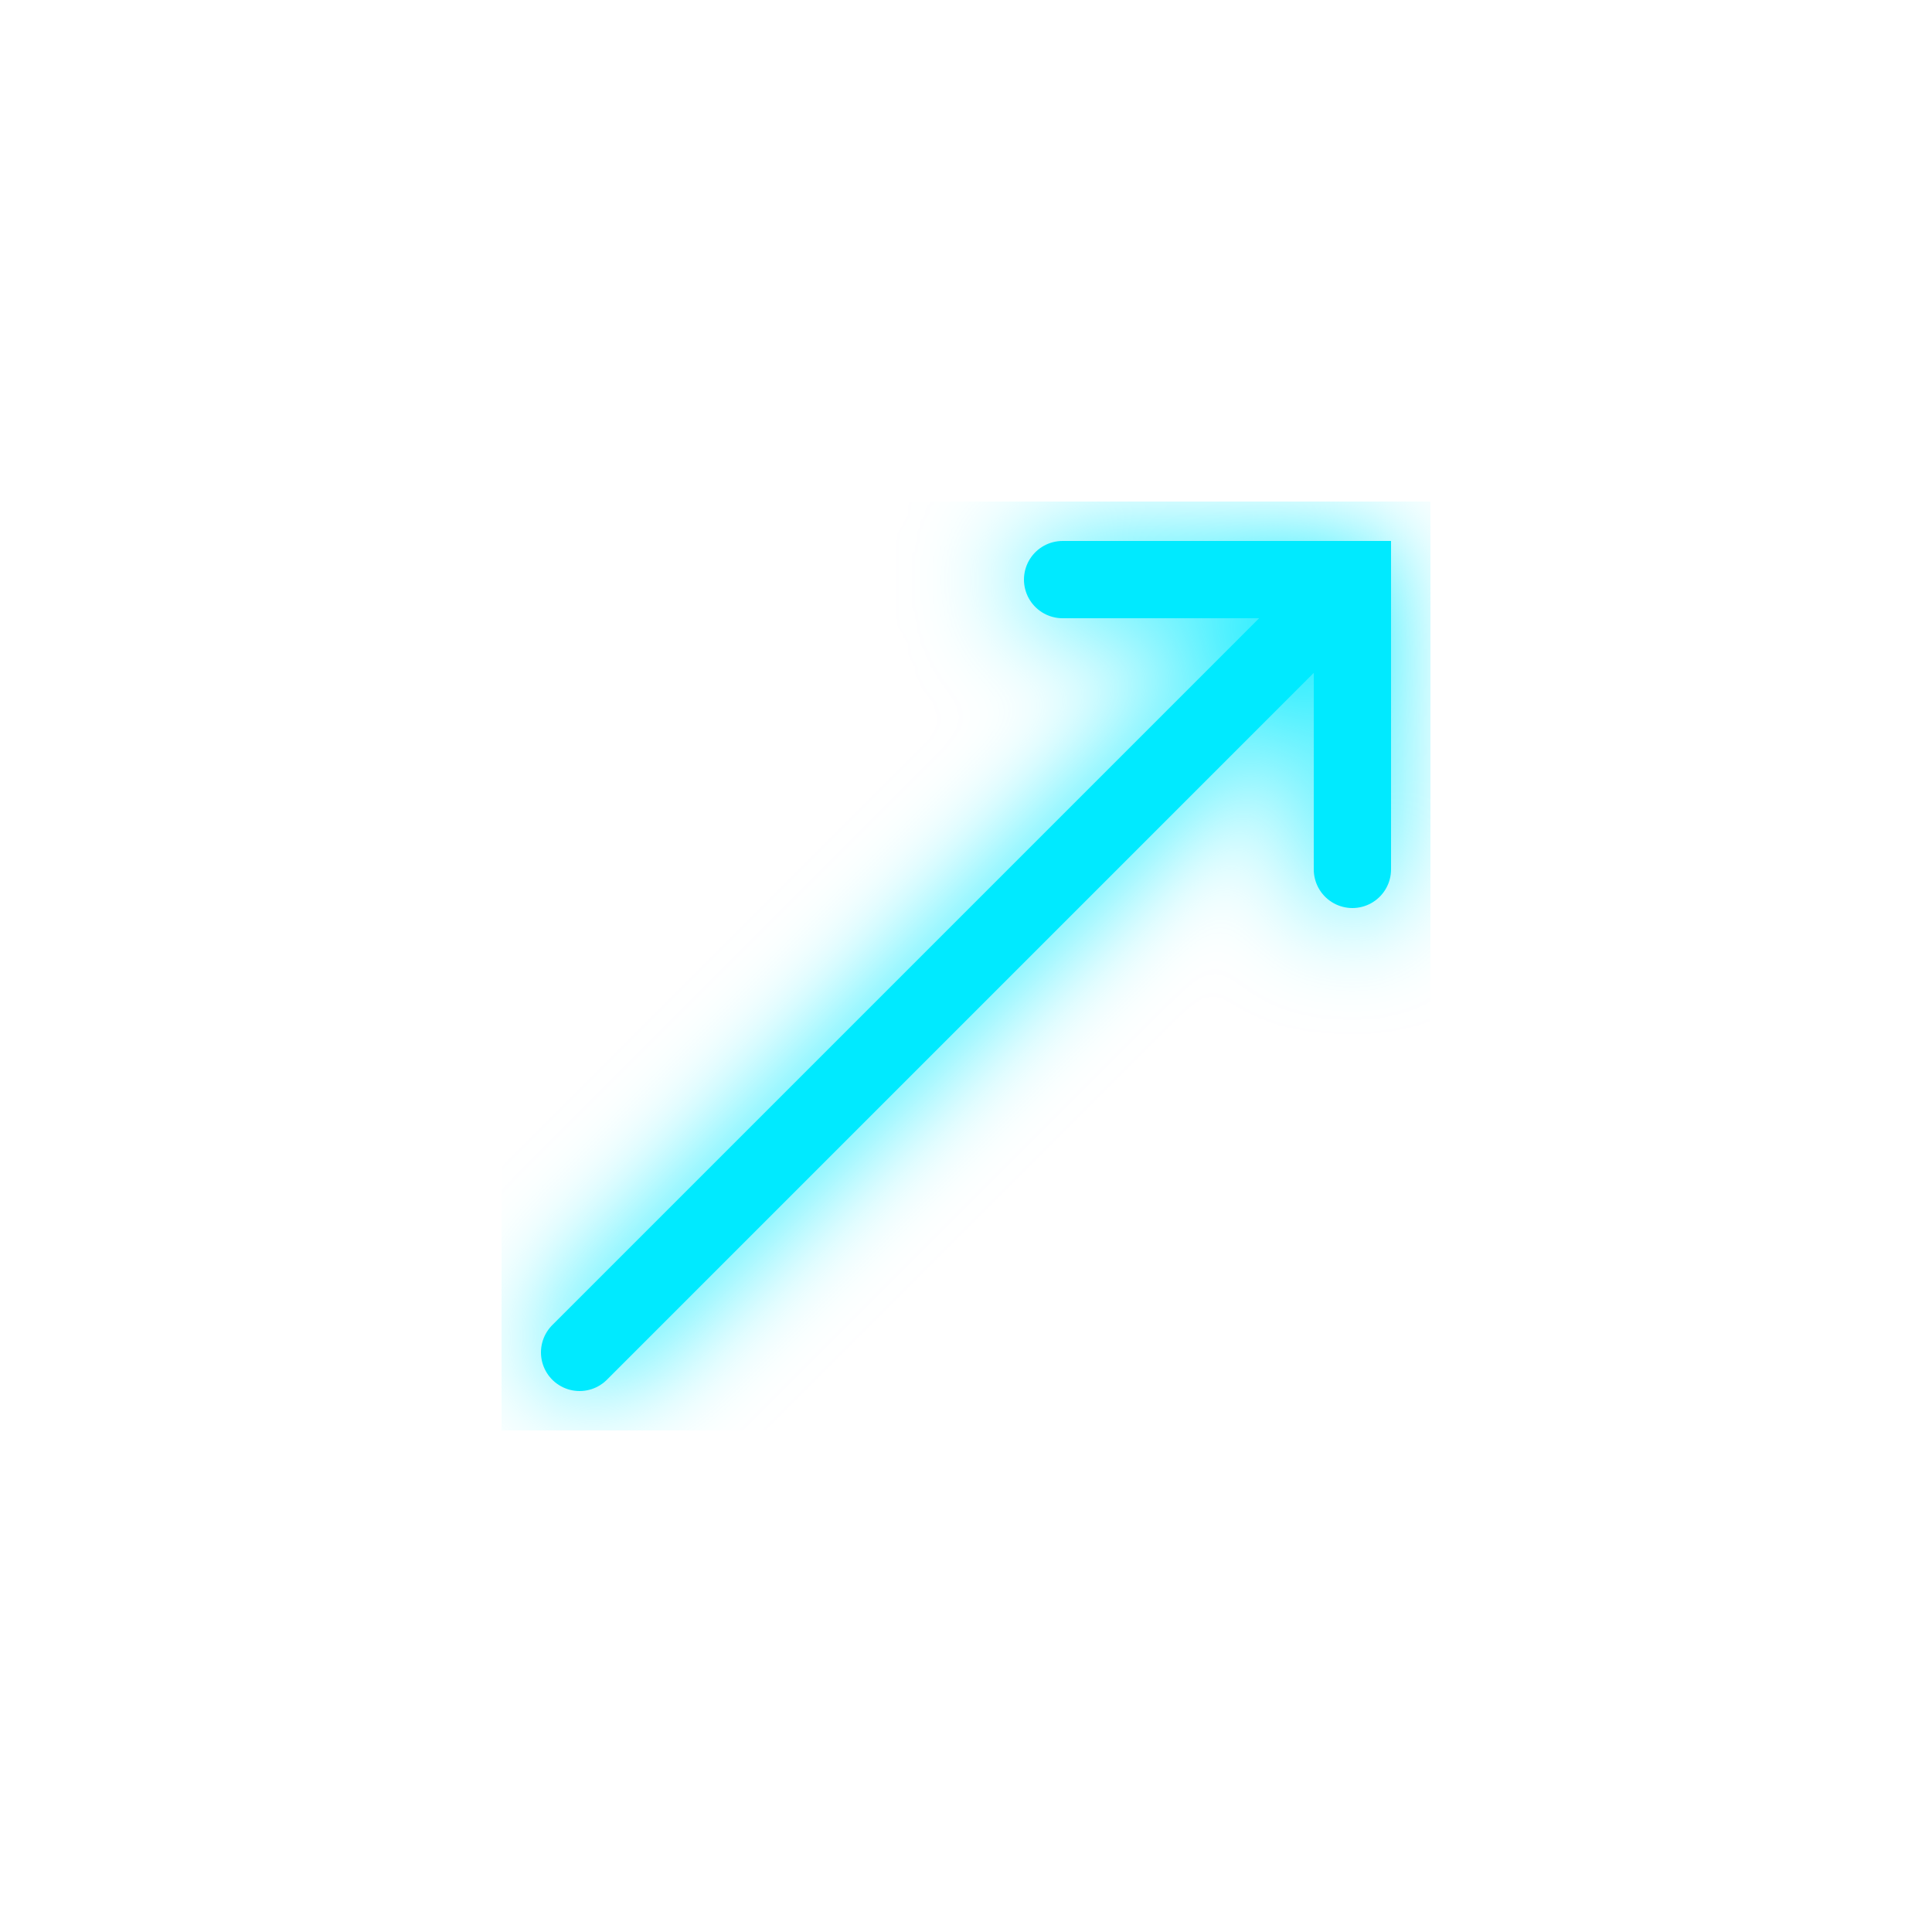
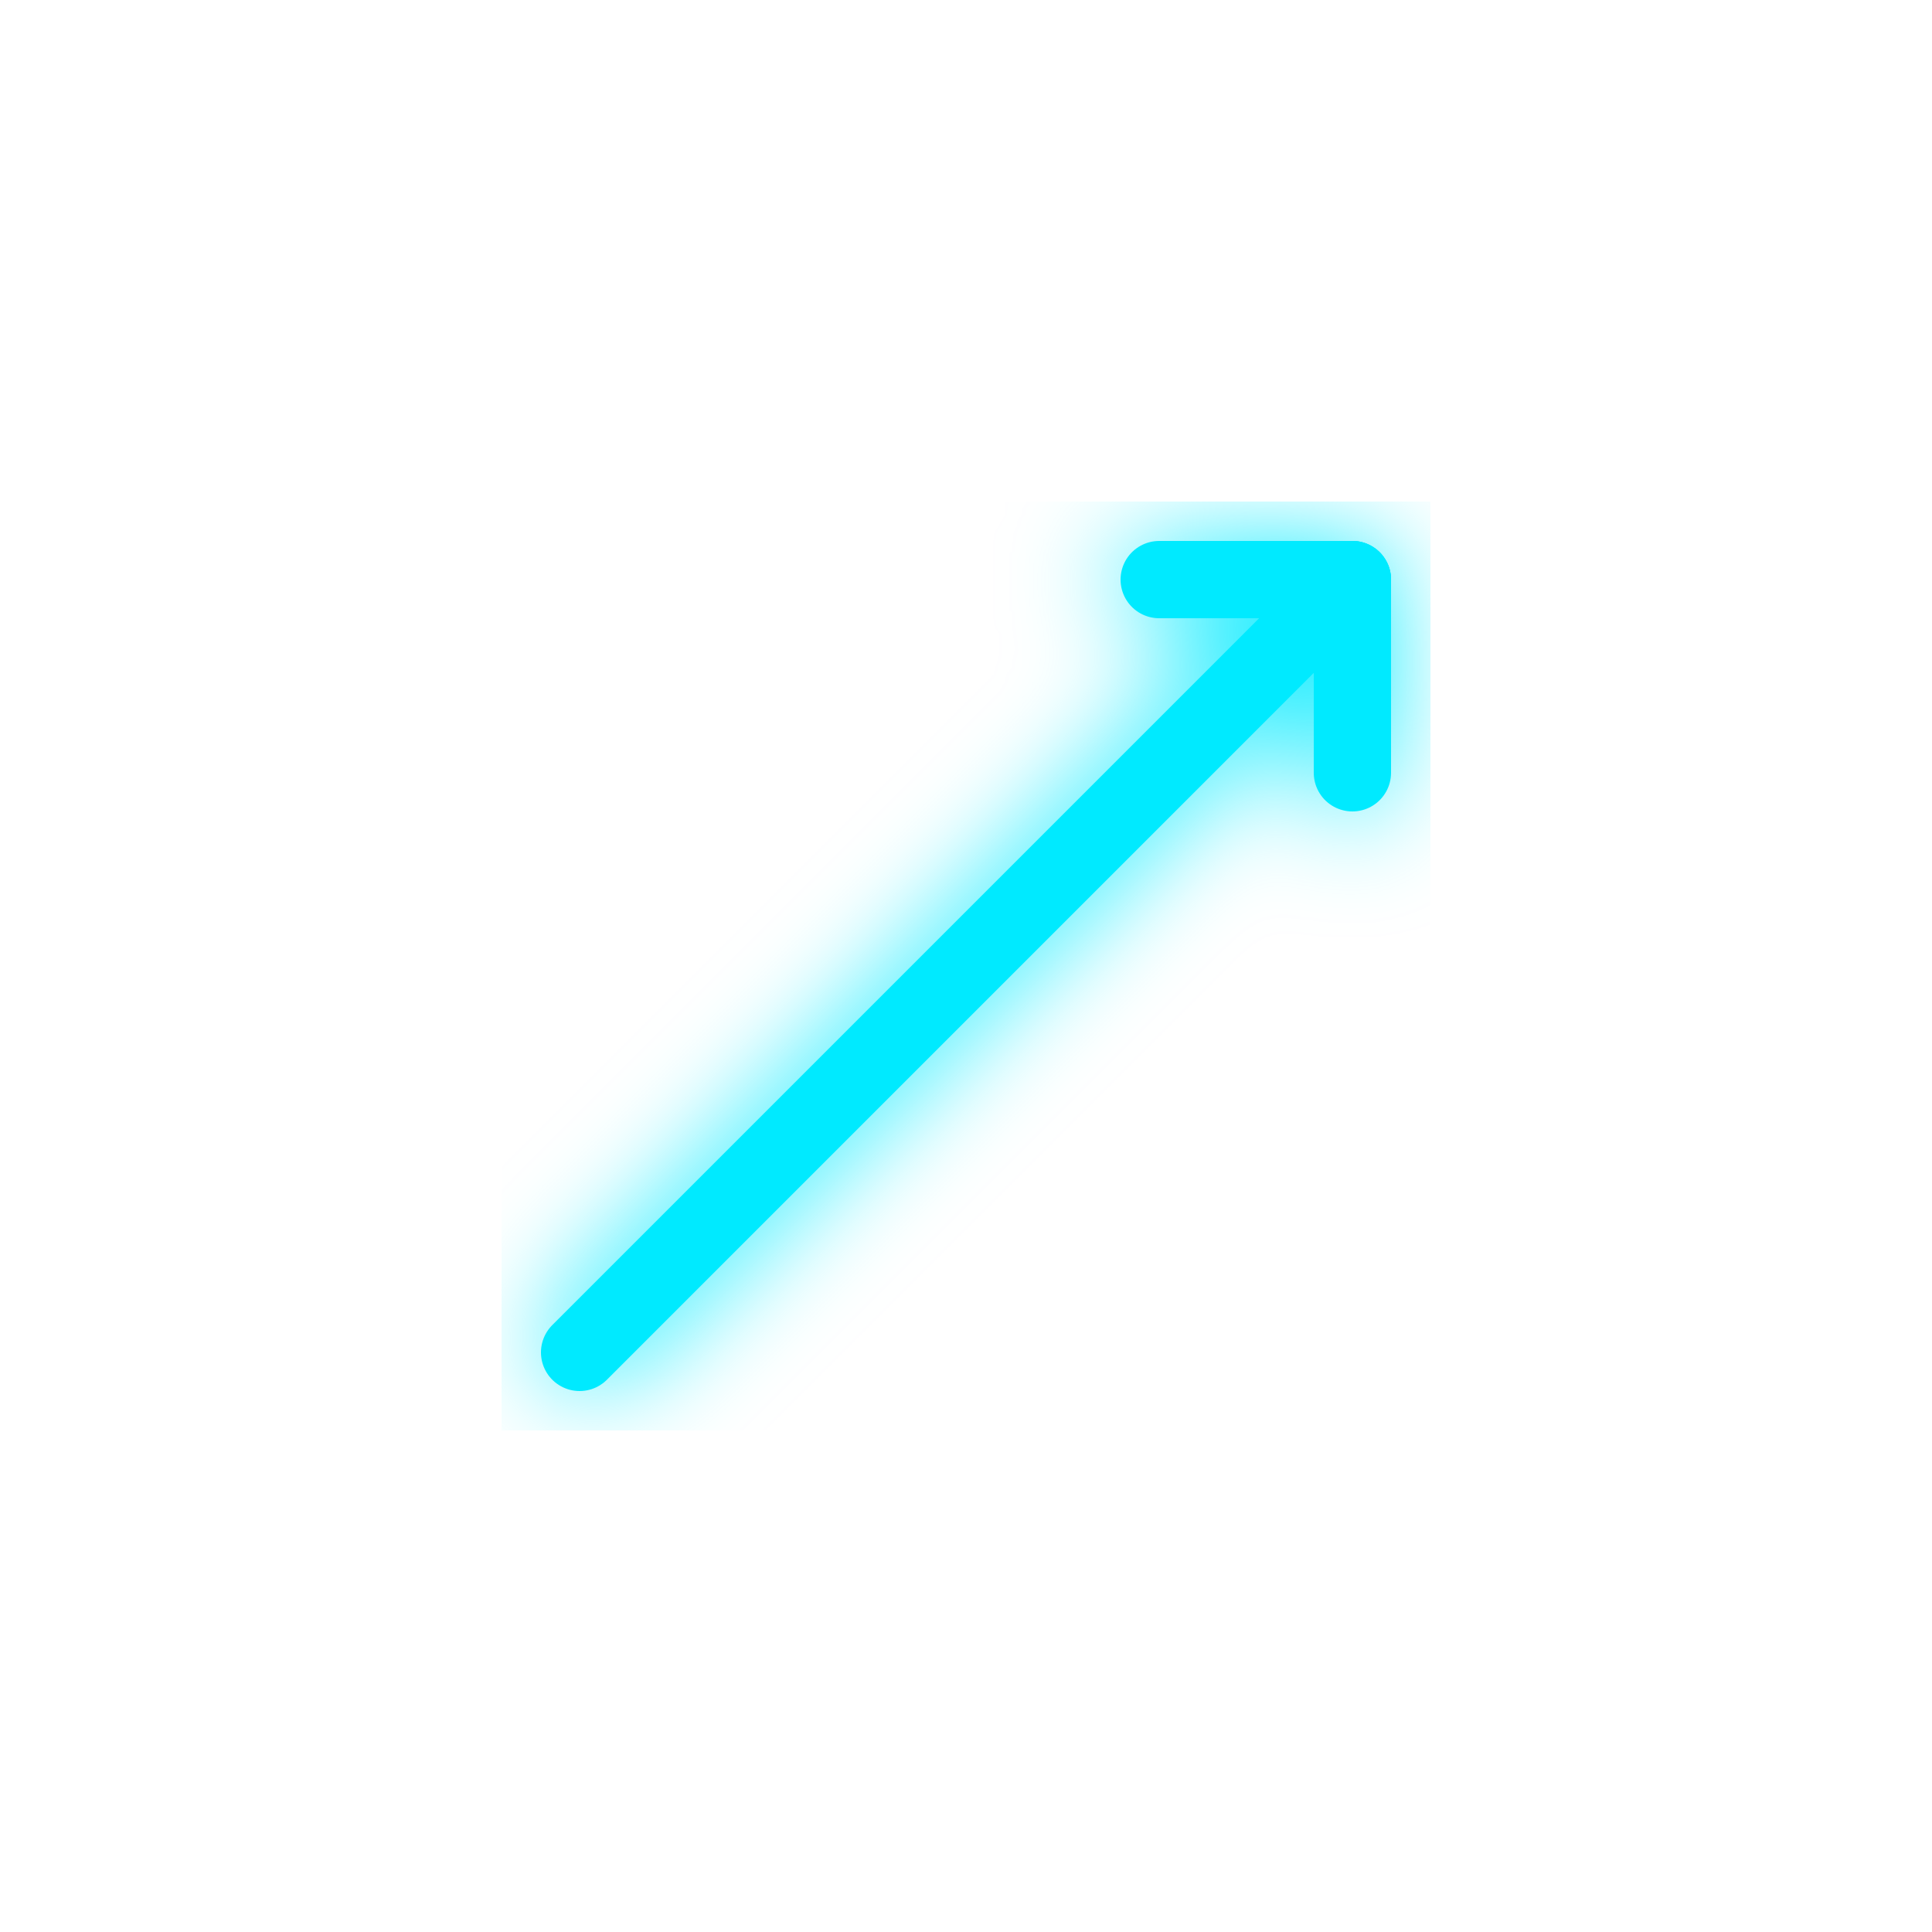
- <svg width="120" height="120" viewBox="0 0 100 100" fill="none" stroke="#00eaff" stroke-width="4" stroke-linecap="round">
-   <filter id="glow">
-     <feGaussianBlur stdDeviation="3" result="coloredBlur" />
-     <feMerge>
-       <feMergeNode in="coloredBlur" />
-       <feMergeNode in="SourceGraphic" />
-     </feMerge>
-   </filter>
+ <svg xmlns="http://www.w3.org/2000/svg" width="120" height="120" viewBox="0 0 100 100" fill="none" stroke="#00eaff" stroke-width="4" stroke-linecap="round" stroke-linejoin="round">
+   <defs>
+     <filter id="glow">
+       <feGaussianBlur stdDeviation="3" result="coloredBlur" />
+       <feMerge>
+         <feMergeNode in="coloredBlur" />
+         <feMergeNode in="SourceGraphic" />
+       </feMerge>
+     </filter>
+   </defs>
  <g filter="url(#glow)">
-     <path d="M30 70 L70 30" />
-     <path d="M55 30 L70 30 L70 45" />
+     <line x1="30" y1="70" x2="70" y2="30" />
+     <line x1="60" y1="30" x2="70" y2="30" />
+     <line x1="70" y1="30" x2="70" y2="40" />
  </g>
</svg>
